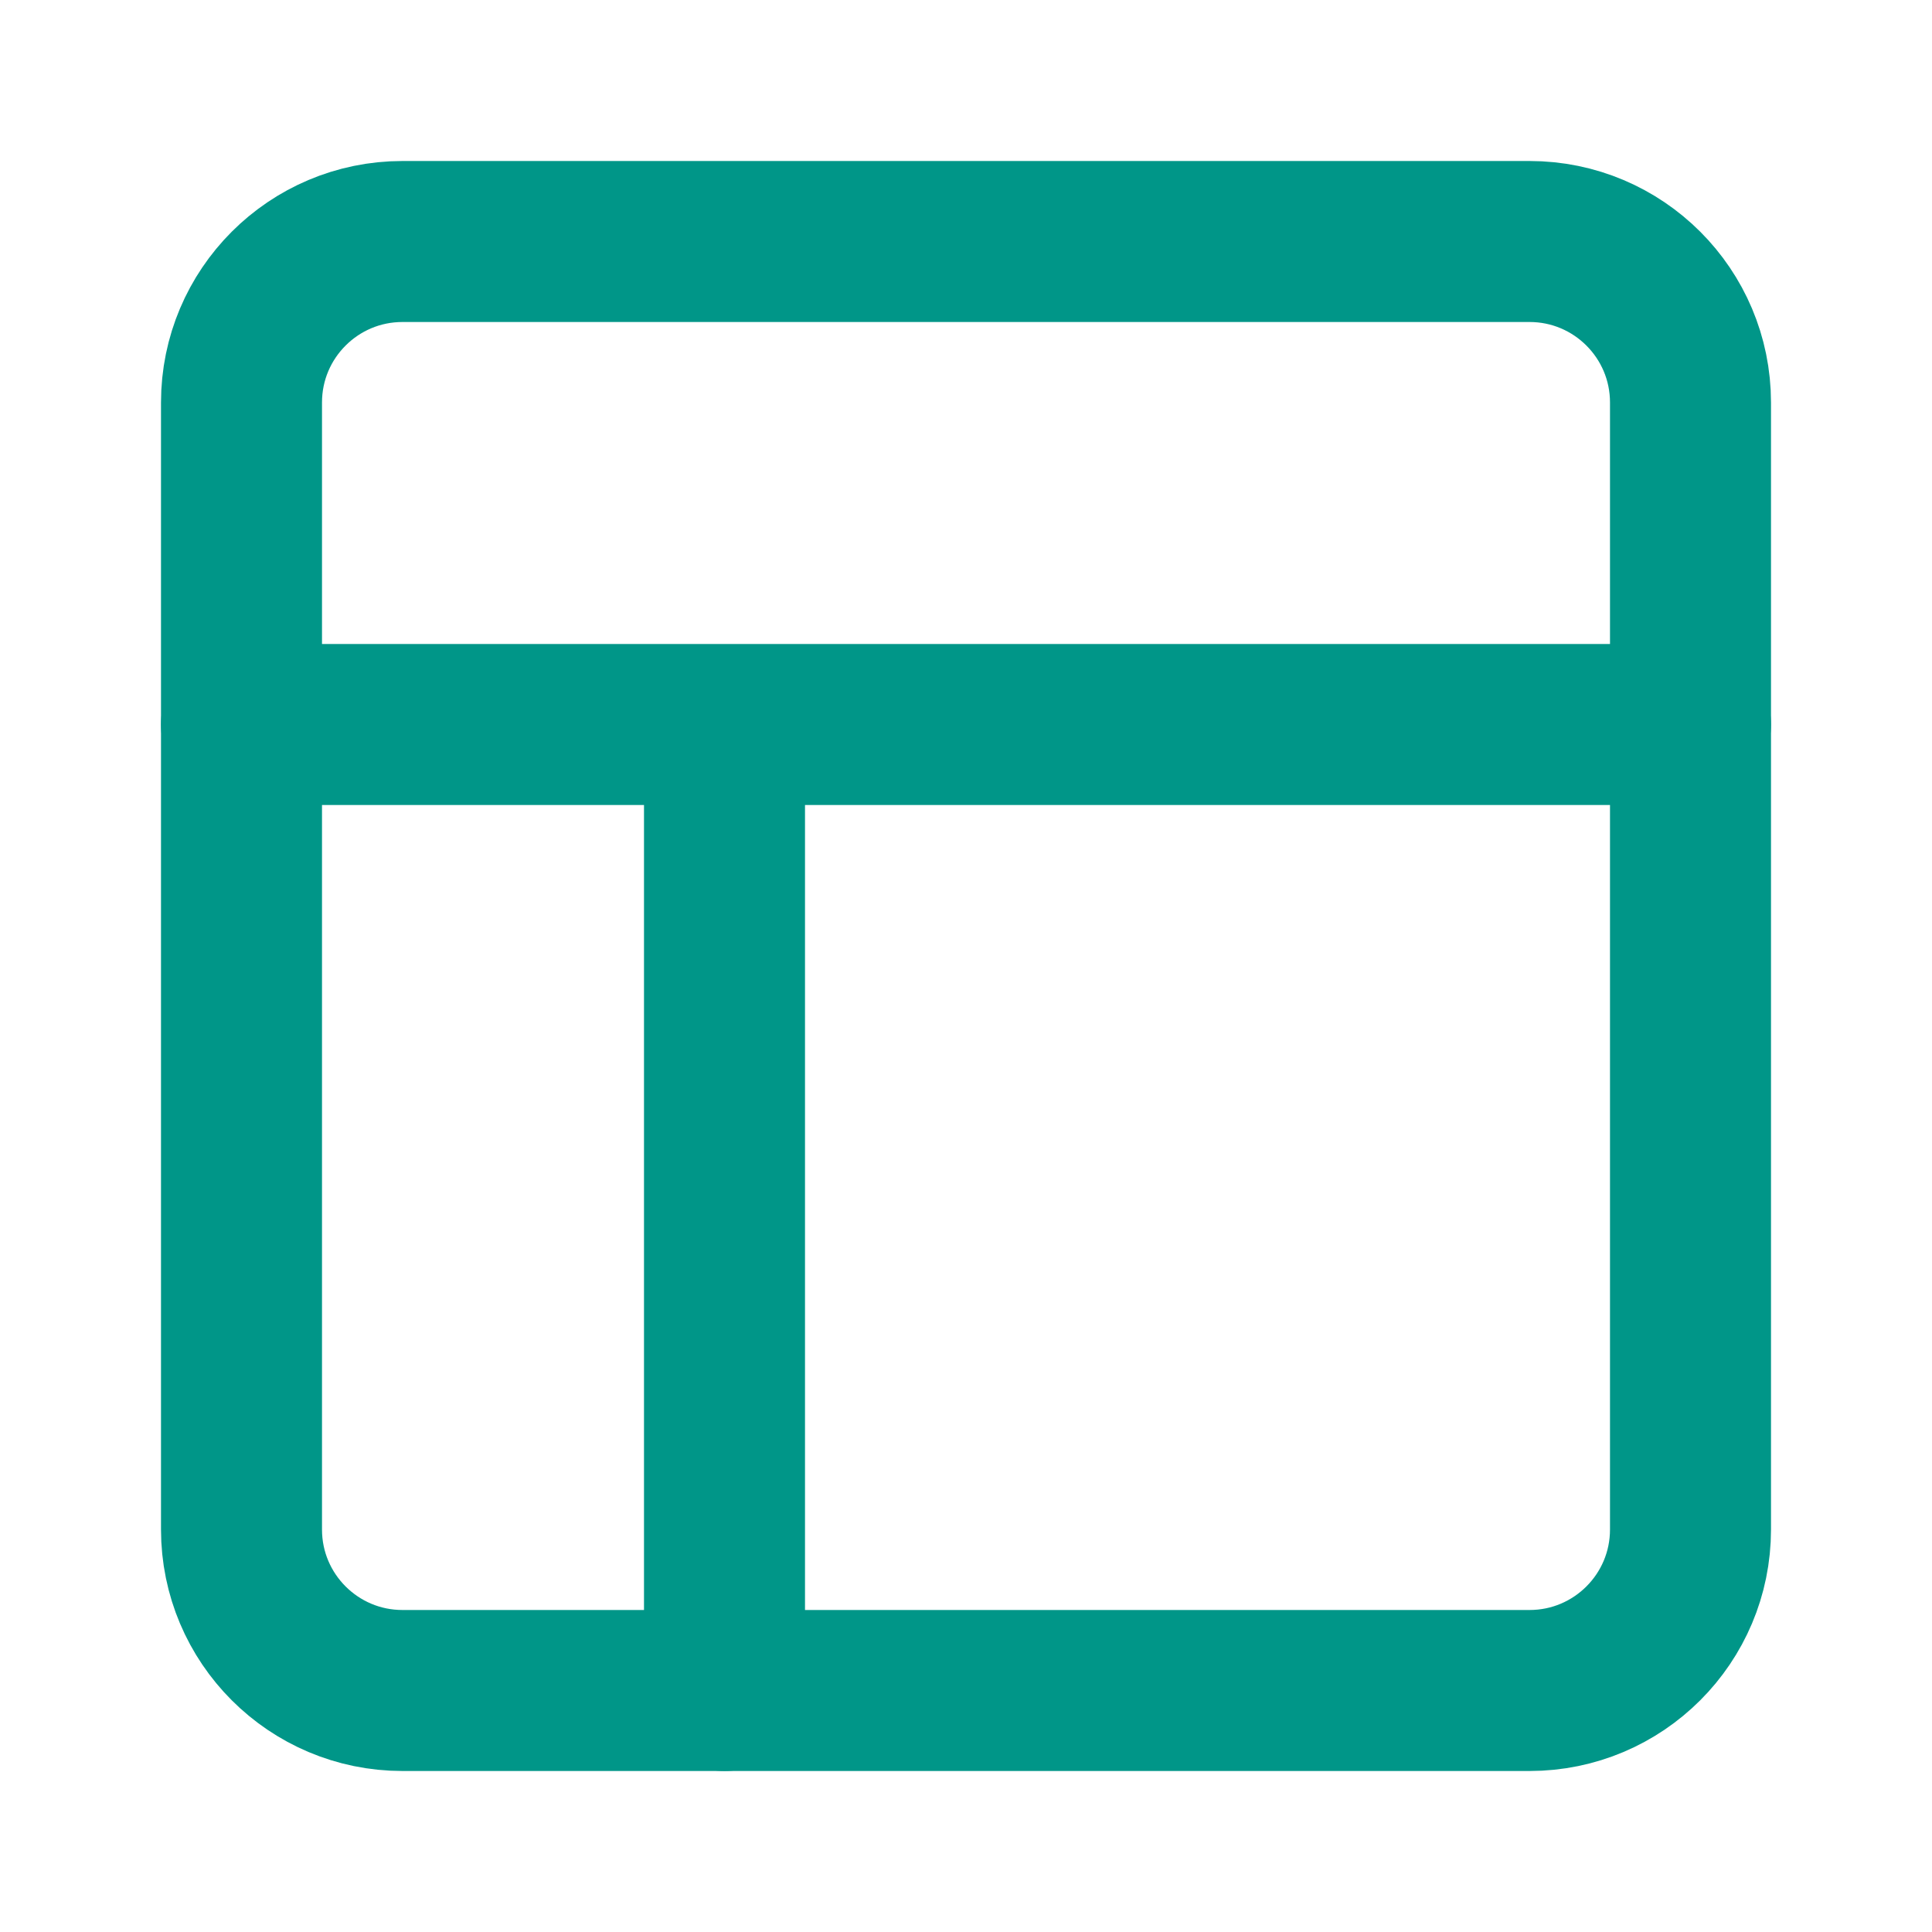
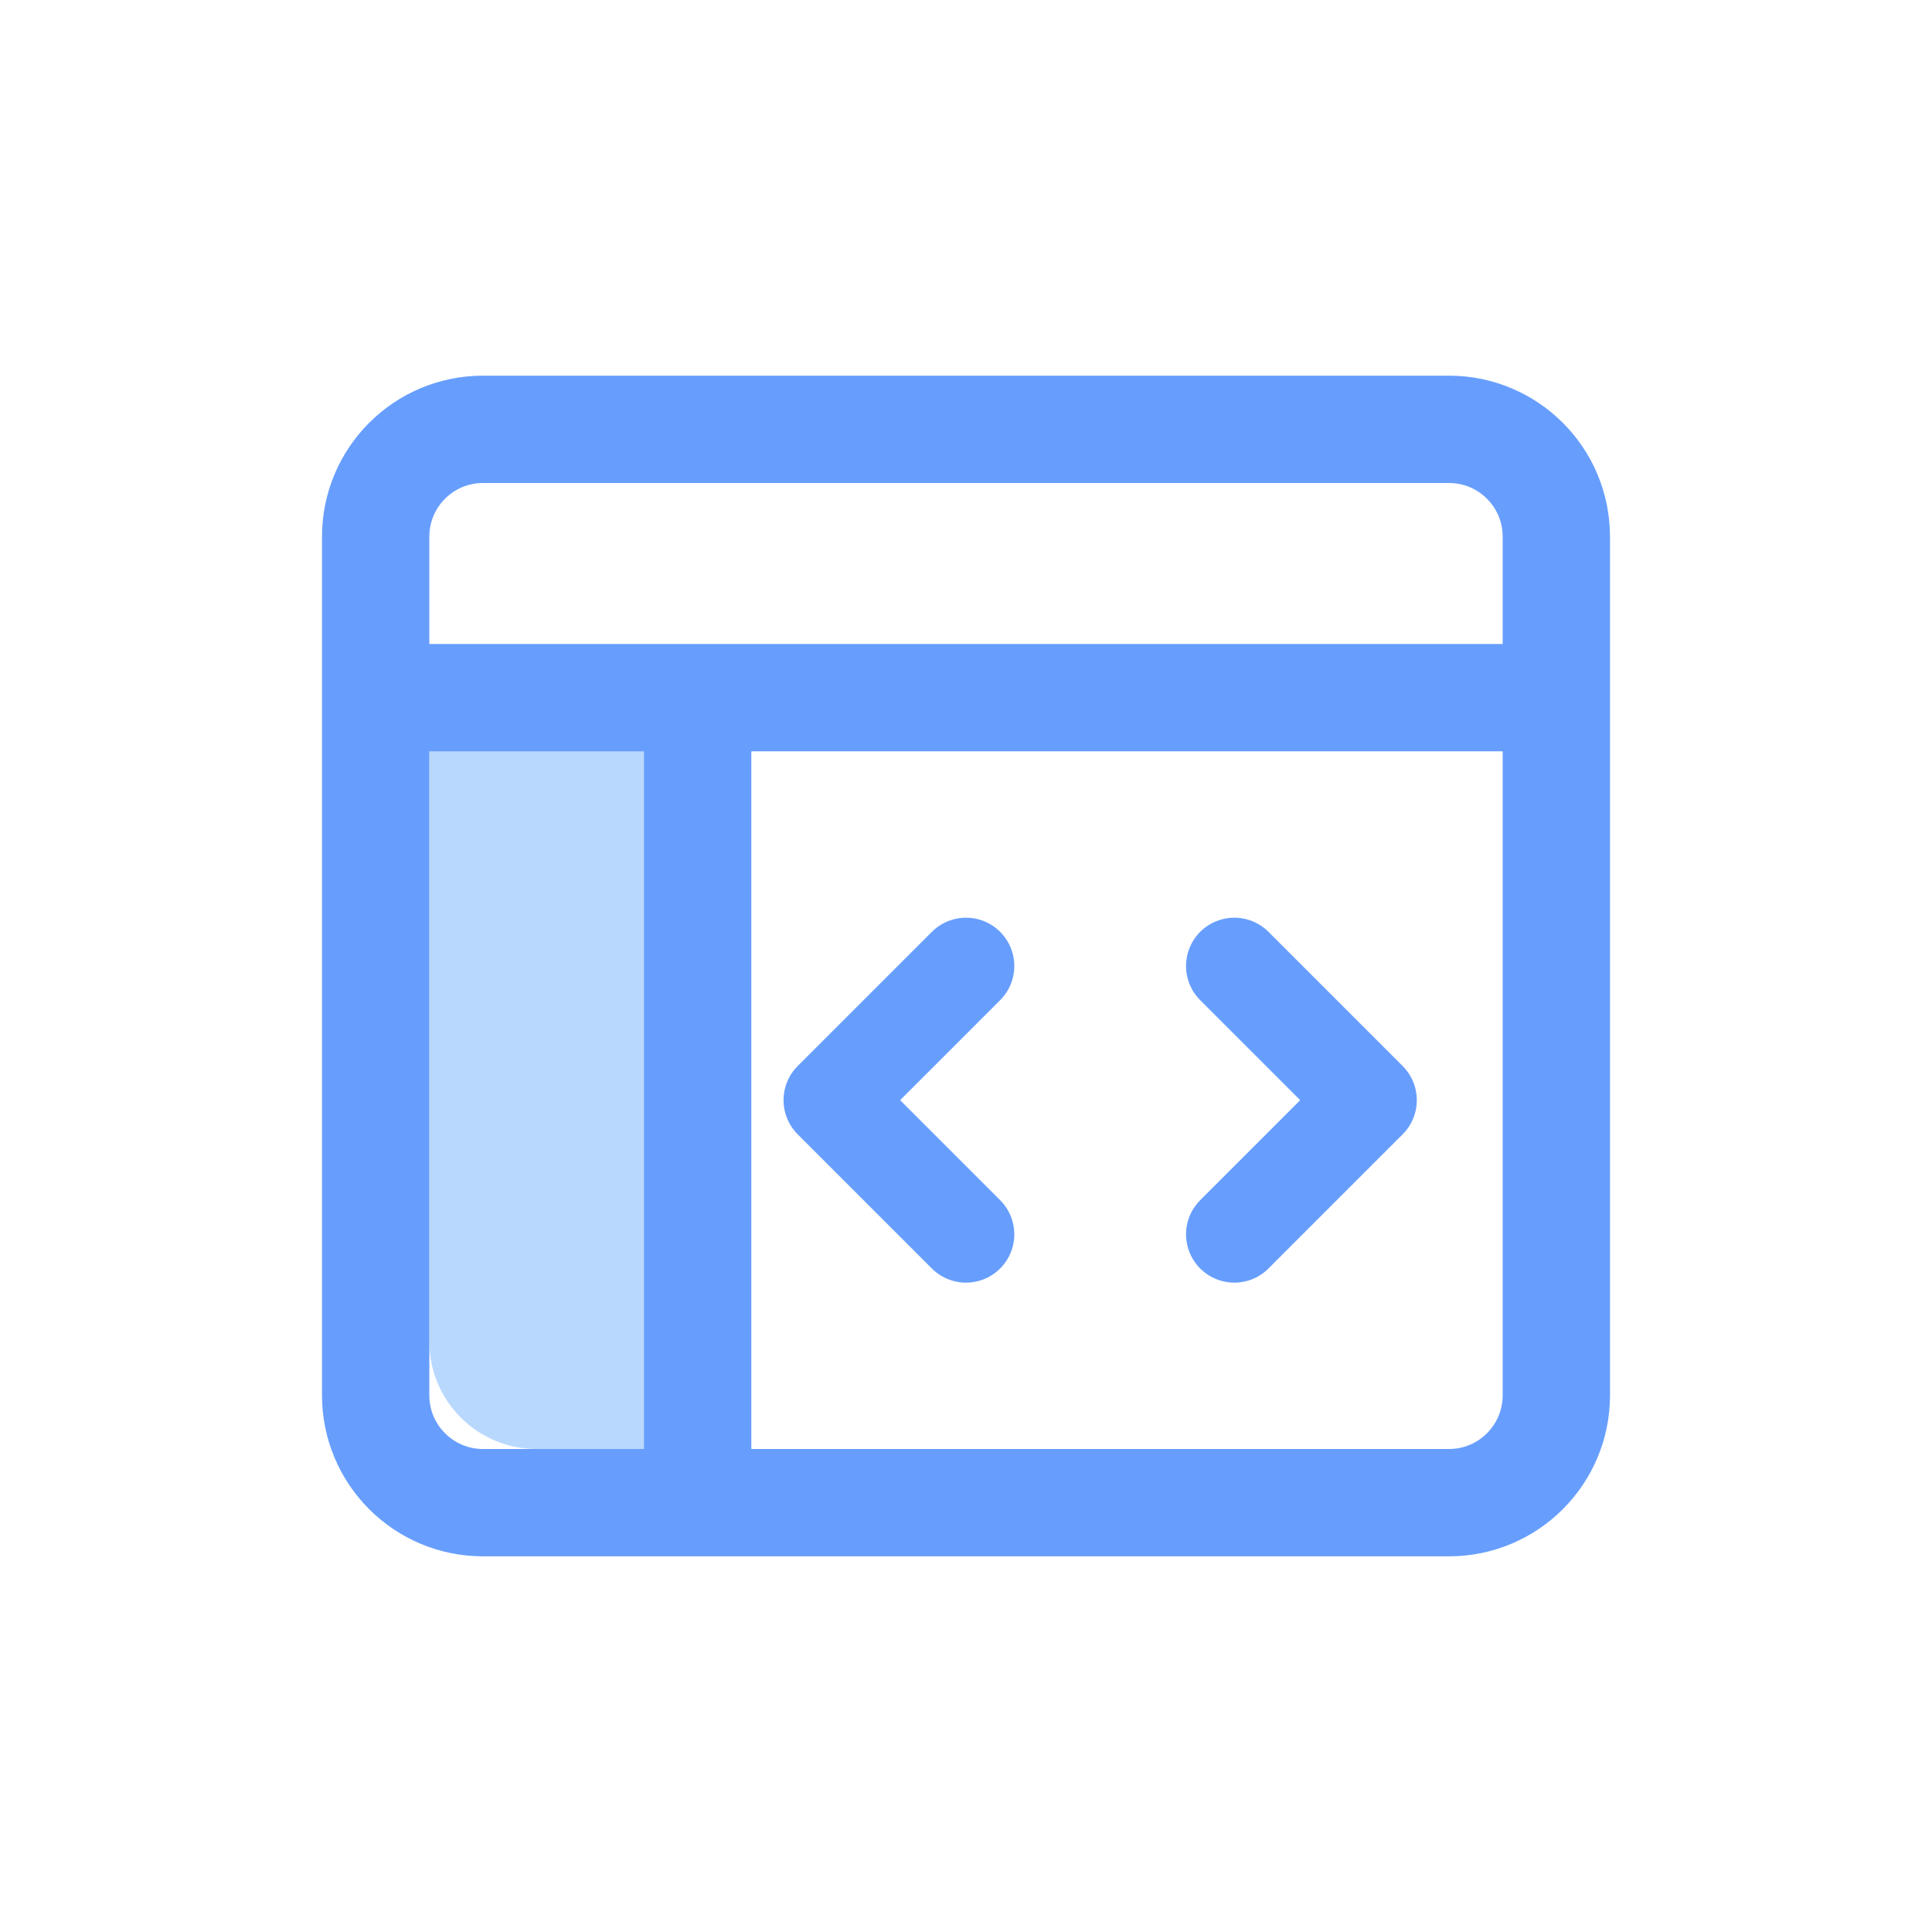
- <svg xmlns="http://www.w3.org/2000/svg" width="24" height="24" viewBox="0 0 24 24" fill="none" stroke="#009688" stroke-width="2" stroke-linecap="round" stroke-linejoin="round">
-   <rect x="3" y="3" width="18" height="18" rx="2" />
-   <path d="M3 9h18M9 9v12" />
+ <svg xmlns="http://www.w3.org/2000/svg" width="36" height="36" viewBox="0 0 36 36" fill="none">
+   <path d="M8 13H13V27H10C8.895 27 8 26.105 8 25V13Z" fill="#7FB7FC" fill-opacity="0.55" />
+   <rect x="7" y="8" width="22" height="20" rx="2" stroke="#679EFE" stroke-width="2" />
+   <path d="M7 13H29M13 13V28" stroke="#679EFE" stroke-width="2" />
+   <path d="M18 18L15.5 20.5L18 23M23 18L25.5 20.5L23 23" stroke="#679EFE" stroke-width="1.8" stroke-linecap="round" stroke-linejoin="round" />
</svg>
